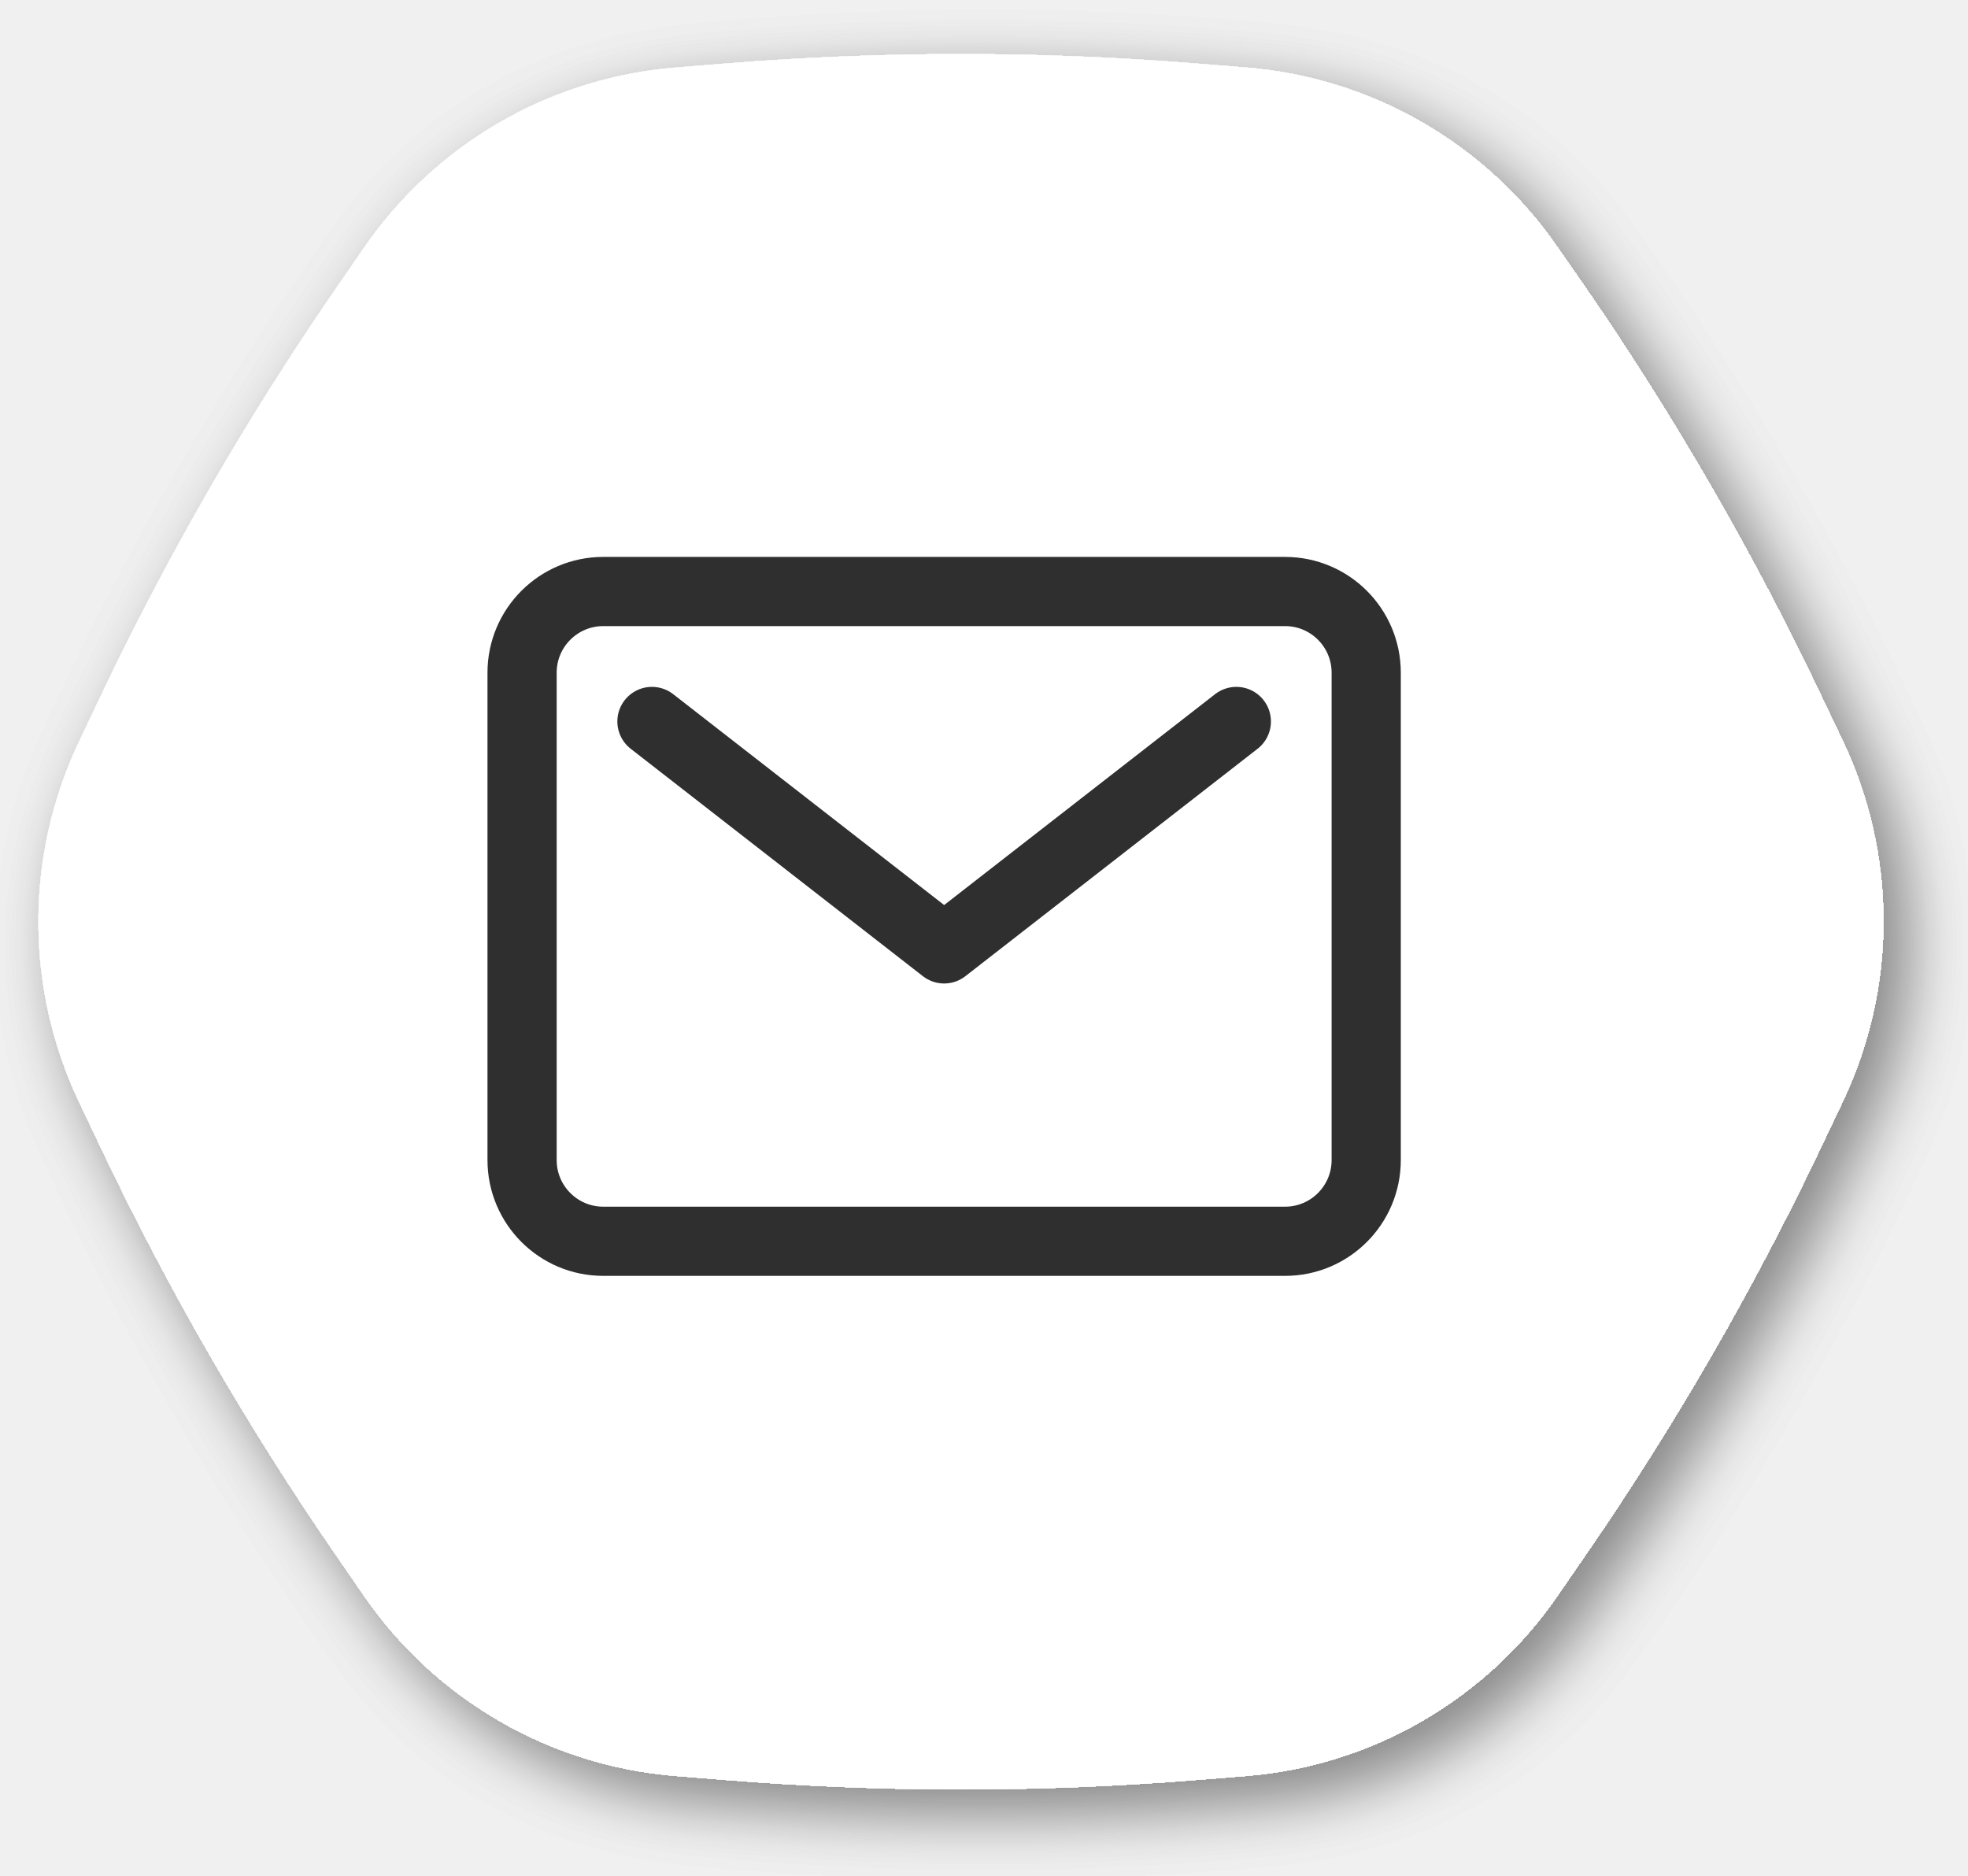
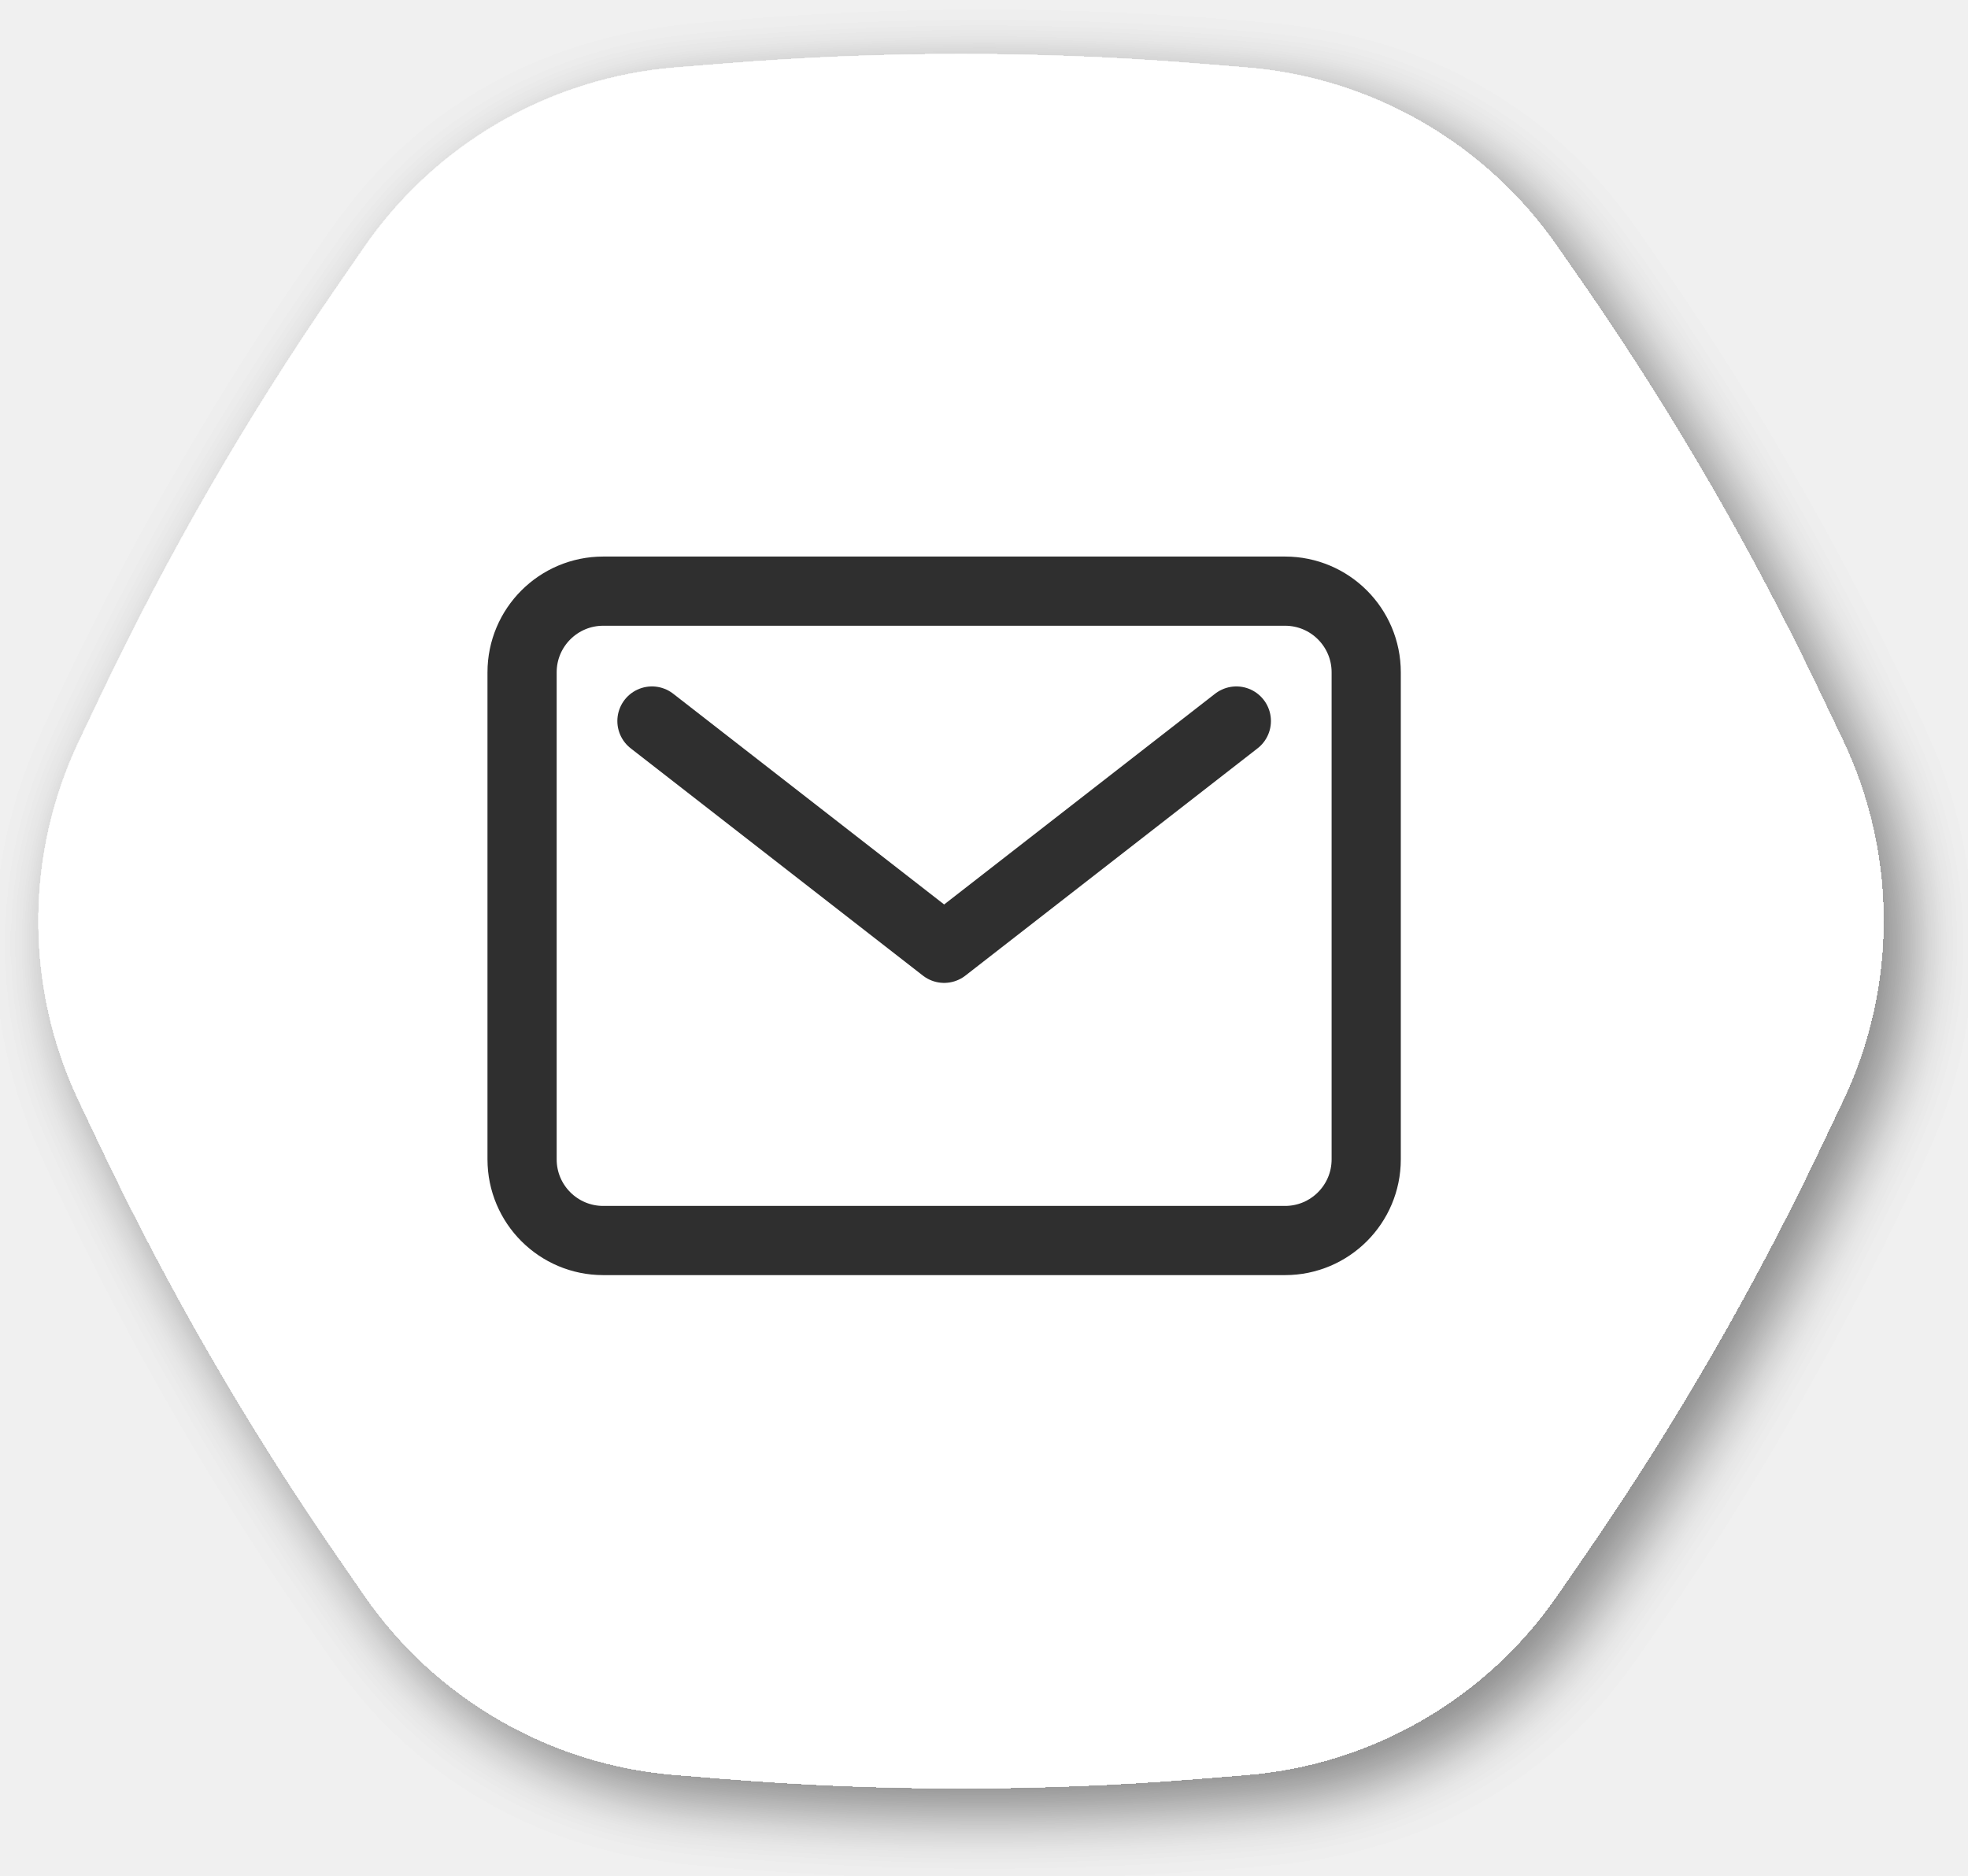
<svg xmlns="http://www.w3.org/2000/svg" width="256" height="244" viewBox="0 0 256 244" fill="none">
  <g filter="url(#filter0_dd_862_58)">
    <mask id="mask0_862_58" style="mask-type:alpha" maskUnits="userSpaceOnUse" x="5" y="7" width="240" height="226">
-       <path d="M236.902 90.501C228.144 72.073 217.932 54.374 206.362 37.571L202.63 32.204C198.035 25.533 192.013 19.971 185.001 15.921C177.989 11.87 170.163 9.434 162.093 8.789L155.541 8.26C135.212 6.627 114.787 6.627 94.459 8.26L87.907 8.789C79.837 9.434 72.011 11.87 64.999 15.921C57.987 19.971 51.965 25.533 47.37 32.204L43.638 37.619C32.068 54.422 21.855 72.121 13.098 90.549L10.278 96.481C6.803 103.797 5 111.795 5 119.895C5 127.996 6.803 135.994 10.278 143.31L13.098 149.242C21.855 167.67 32.068 185.369 43.638 202.172L47.37 207.587C51.965 214.257 57.987 219.82 64.999 223.871C72.011 227.921 79.837 230.357 87.907 231.002L94.459 231.53C114.787 233.163 135.212 233.163 155.541 231.53L162.093 231.002C170.169 230.349 177.999 227.902 185.011 223.838C192.024 219.775 198.042 214.198 202.63 207.515L206.362 202.1C217.932 185.297 228.144 167.598 236.902 149.17L239.722 143.238C243.196 135.922 245 127.924 245 119.823C245 111.723 243.196 103.725 239.722 96.408L236.902 90.501Z" fill="white" />
+       <path d="M236.902 90.445C228.144 72.029 217.932 54.34 206.362 37.548L202.63 32.184C198.035 25.517 192.013 19.958 185.001 15.911C177.989 11.863 170.163 9.428 162.093 8.783L155.541 8.255C135.212 6.623 114.787 6.623 94.459 8.255L87.907 8.783C79.837 9.428 72.011 11.863 64.999 15.911C57.987 19.958 51.965 25.517 47.37 32.184L43.638 37.596C32.068 54.388 21.855 72.077 13.098 90.493L10.278 96.421C6.803 103.733 5 111.726 5 119.822C5 127.917 6.803 135.91 10.278 143.222L13.098 149.15C21.855 167.567 32.068 185.255 43.638 202.047L47.37 207.459C51.965 214.125 57.987 219.685 64.999 223.733C72.011 227.78 79.837 230.215 87.907 230.86L94.459 231.388C114.787 233.02 135.212 233.02 155.541 231.388L162.093 230.86C170.169 230.207 177.999 227.761 185.011 223.7C192.024 219.64 198.042 214.067 202.63 207.387L206.362 201.975C217.932 185.183 228.144 167.495 236.902 149.078L239.722 143.15C243.196 135.838 245 127.845 245 119.75C245 111.654 243.196 103.661 239.722 96.349L236.902 90.445Z" fill="white" />
    </mask>
    <g mask="url(#mask0_862_58)">
-       <rect x="5" width="240" height="240.148" fill="white" />
+       <rect x="5" width="240" height="240" fill="white" />
    </g>
  </g>
-   <path d="M167.16 76.94H78.471C72.64 76.94 67.913 81.67 67.913 87.505V150.893C67.913 156.728 72.64 161.458 78.471 161.458H167.16C172.991 161.458 177.718 156.728 177.718 150.893V87.505C177.718 81.67 172.991 76.94 167.16 76.94Z" stroke="#2F2F2F" stroke-width="9" stroke-linecap="round" stroke-linejoin="round" />
-   <path d="M84.806 93.844L122.815 123.425L160.825 93.844" stroke="#2F2F2F" stroke-width="9" stroke-linecap="round" stroke-linejoin="round" />
+   <path d="M167.16 76.893H78.471C72.64 76.893 67.913 81.62 67.913 87.451V150.801C67.913 156.632 72.64 161.359 78.471 161.359H167.16C172.991 161.359 177.718 156.632 177.718 150.801V87.451C177.718 81.62 172.991 76.893 167.16 76.893Z" stroke="#2F2F2F" stroke-width="9" stroke-linecap="round" stroke-linejoin="round" />
+   <path d="M84.806 93.786L122.815 123.349L160.825 93.786" stroke="#2F2F2F" stroke-width="9" stroke-linecap="round" stroke-linejoin="round" />
  <defs>
-     <filter id="filter0_dd_862_58" x="0" y="-5" width="256" height="256.148" filterUnits="userSpaceOnUse" color-interpolation-filters="sRGB">
+     <filter id="filter0_dd_862_58" x="0" y="-5" width="256" height="256" filterUnits="userSpaceOnUse" color-interpolation-filters="sRGB">
      <feFlood flood-opacity="0" result="BackgroundImageFix" />
      <feColorMatrix in="SourceAlpha" type="matrix" values="0 0 0 0 0 0 0 0 0 0 0 0 0 0 0 0 0 0 127 0" result="hardAlpha" />
      <feOffset dx="3" dy="3" />
      <feGaussianBlur stdDeviation="4" />
      <feComposite in2="hardAlpha" operator="out" />
      <feColorMatrix type="matrix" values="0 0 0 0 0 0 0 0 0 0 0 0 0 0 0 0 0 0 0.25 0" />
      <feBlend mode="normal" in2="BackgroundImageFix" result="effect1_dropShadow_862_58" />
      <feColorMatrix in="SourceAlpha" type="matrix" values="0 0 0 0 0 0 0 0 0 0 0 0 0 0 0 0 0 0 127 0" result="hardAlpha" />
      <feOffset dx="3" dy="3" />
      <feGaussianBlur stdDeviation="4" />
      <feComposite in2="hardAlpha" operator="out" />
      <feColorMatrix type="matrix" values="0 0 0 0 0 0 0 0 0 0 0 0 0 0 0 0 0 0 0.25 0" />
      <feBlend mode="normal" in2="effect1_dropShadow_862_58" result="effect2_dropShadow_862_58" />
      <feBlend mode="normal" in="SourceGraphic" in2="effect2_dropShadow_862_58" result="shape" />
    </filter>
  </defs>
</svg>
